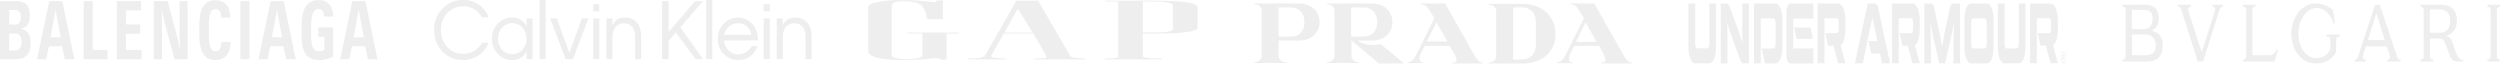
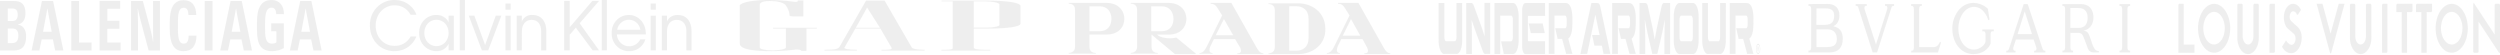
- <svg xmlns="http://www.w3.org/2000/svg" width="1457" height="37" viewBox="0 0 1457 37" fill="none">
+ <svg xmlns="http://www.w3.org/2000/svg" width="1710" height="37" viewBox="0 0 1710 37" fill="none">
  <path d="M1238.84 32.239C1238.84 33.976 1238.36 34.62 1237.48 34.62H1237V35.842H1251.4C1257.16 35.842 1260.44 32.818 1260.44 26.513C1260.44 21.752 1258.56 18.921 1253.96 17.956C1256.2 16.991 1258.16 14.546 1258.16 10.621C1258.16 5.024 1254.68 2.708 1250.04 2.708L1237 2.772V3.994H1237.48C1238.36 3.994 1238.84 4.638 1238.84 6.375V32.239ZM1242.48 5.732H1248.52C1253.04 5.732 1254.56 7.34 1254.56 10.814C1254.56 14.353 1253.24 16.991 1248.28 16.991H1242.4L1242.48 5.732ZM1250 20.079C1254.52 20.079 1256.4 23.039 1256.4 26.642C1256.4 29.987 1255.04 32.175 1249.88 32.175H1242.48V20.079H1250Z" fill="#DFDFDF" fill-opacity="0.5" />
  <path d="M1416.11 5.474V19.114H1421.59C1425.91 19.114 1427.95 16.54 1427.95 12.23C1427.95 7.983 1425.99 5.474 1421.47 5.474H1416.11ZM1425.23 21.044C1427.79 21.366 1428.39 22.459 1429.35 24.904L1431.44 31.017C1432.52 33.526 1433.48 34.941 1435.6 34.941V35.842H1433.04C1431.84 35.842 1429.55 36.099 1428.27 33.59L1425.55 26.32C1424.59 24.197 1424.31 22.459 1421.11 22.459H1416.15V32.239C1416.15 33.976 1416.63 34.62 1417.51 34.62H1417.99V35.842H1410.71V34.62H1411.19C1412.07 34.62 1412.55 33.976 1412.55 32.239V6.439C1412.55 4.702 1412.07 4.059 1411.19 4.059H1410.71V2.772H1422.87C1429.91 2.772 1431.92 7.404 1431.92 11.908C1431.84 16.991 1429.35 19.95 1425.23 21.044Z" fill="#DFDFDF" fill-opacity="0.5" />
  <path d="M1455.16 6.439C1455.16 4.702 1455.64 4.059 1456.52 4.059H1457V2.772H1449.72V3.994H1450.2C1451.08 3.994 1451.56 4.638 1451.56 6.375V32.239C1451.56 33.976 1451.08 34.62 1450.2 34.62H1449.72V35.842H1457V34.62H1456.52C1455.64 34.62 1455.16 33.976 1455.16 32.239V6.439Z" fill="#DFDFDF" fill-opacity="0.5" />
  <path d="M1314.53 2.772V3.994H1314.05C1313.17 3.994 1312.69 4.638 1312.69 6.375V32.175H1323.1C1324.82 32.046 1326.18 30.631 1326.94 28.636L1327.66 29.086L1325.54 35.906H1307.25V34.684H1307.73C1308.61 34.684 1309.09 34.04 1309.09 32.303V6.439C1309.09 4.702 1308.61 4.059 1307.73 4.059H1307.25V2.772H1314.53Z" fill="#DFDFDF" fill-opacity="0.5" />
  <path d="M1295.53 2.772V3.994H1295.05C1293.97 3.994 1293.85 4.895 1293.37 6.311L1283.93 35.842H1280.89L1271.45 6.311C1270.97 4.895 1270.85 3.994 1269.77 3.994H1269.29V2.772H1276.85V3.994H1276.37C1275.37 3.994 1274.97 5.088 1275.45 6.568L1283.17 30.438L1290.77 6.568C1291.25 5.088 1290.85 3.994 1289.85 3.994H1289.37V2.772H1295.53Z" fill="#DFDFDF" fill-opacity="0.5" />
  <path d="M1363.74 20.143V21.366H1362.9C1362.02 21.366 1361.54 22.009 1361.54 23.746V29.858C1360.26 33.333 1356.14 37 1349.9 37C1341.02 37 1335.38 29.086 1335.38 19.371C1335.38 11.329 1340.7 2 1349.78 2C1354.9 2 1358.66 4.895 1359.7 5.989C1359.7 6.118 1360.82 13.388 1360.82 13.388L1360.02 13.838C1360.02 13.838 1357.66 4.767 1350.26 4.702C1343.86 4.638 1339.5 12.101 1339.5 19.371C1339.5 27.349 1343.78 33.976 1350.26 33.912C1354.3 33.912 1358.1 30.502 1358.1 28.121V23.746C1358.1 22.009 1357.62 21.366 1356.74 21.366H1355.9V20.143H1363.74Z" fill="#DFDFDF" fill-opacity="0.5" />
  <path d="M1389.87 23.296L1384.91 7.79L1380.07 23.296H1389.87ZM1398.99 34.684V35.906H1391.35V34.684H1391.83C1392.83 34.684 1393.23 33.59 1392.75 32.11L1390.99 27.028H1378.87L1377.23 32.11C1376.75 33.59 1377.15 34.684 1378.15 34.684H1378.63V35.906H1372.3V34.684H1372.78C1373.54 34.684 1373.86 34.233 1374.31 32.947L1384.19 2.836H1386.95L1396.79 32.368C1396.87 32.561 1396.95 32.754 1396.99 32.947C1397.43 34.233 1397.75 34.684 1398.51 34.684H1398.99Z" fill="#DFDFDF" fill-opacity="0.5" />
  <path d="M209.017 6.034H209.167C209.51 8.246 209.66 9.254 210.009 10.859L212.037 21.723H206.099L208.127 10.859C208.424 9.254 208.624 8.246 209.017 6.034ZM214.407 34.531H220L212.977 0.665H205.356L198.282 34.533H203.576L205.157 26.955H212.826L214.407 34.531ZM186.16 34.998C189.227 34.998 192.196 33.994 194.128 32.921V15.96H185.517V21.39H189.032V28.964C188.387 29.5 187.296 29.839 186.113 29.839C182.452 29.839 181.313 27.358 181.313 20.186V15.82C181.313 8.715 182.399 5.227 185.764 5.227C188.09 5.227 188.885 7.373 188.937 9.655H194.231C194.172 3.687 191.01 0 185.763 0C178.437 0 175.77 5.763 175.77 15.09V20.053C175.718 30.175 178.245 35 186.158 35M161.377 6.034H161.528C161.872 8.246 162.023 9.254 162.367 10.859L164.398 21.723H158.46L160.488 10.859C160.784 9.254 160.982 8.246 161.377 6.034ZM166.77 34.533H172.356L165.337 0.665H157.713L150.645 34.533H155.939L157.52 26.955H165.186L166.77 34.531V34.533ZM140.052 34.533H145.346V0.665H140.052V34.533ZM125.508 35C131.393 35 134.264 31.309 134.411 24.411H129.071C128.972 27.762 128.178 29.839 125.658 29.839C122.791 29.839 121.705 27.092 121.705 20.053V15.09C121.705 7.98 122.791 5.301 125.658 5.301C128.332 5.301 128.776 7.716 128.872 10.264H134.214C134.162 4.363 131.691 0.14 125.51 0.14C118.632 0.14 116.112 5.973 116.112 15.09V20.053C116.112 29.237 118.63 35 125.508 35ZM89.689 34.533H94.392V14.887C94.392 12.138 94.289 8.785 94.189 6.034H94.344C95.083 9.52 95.478 11.331 96.171 13.944L101.664 34.533H109.381V0.665H104.68V19.514C104.68 21.987 104.732 25.277 104.78 28.427H104.632C104.237 26.077 103.886 23.73 102.848 19.91L97.704 0.667H89.643V34.533H89.689ZM68.119 34.533H82.516V29.097H73.413V19.71H81.672V14.217H73.411V6.034H82.168V0.602H68.114V34.529L68.119 34.533ZM48.778 34.533H62.631V29.097H54.072V0.667H48.778V34.533ZM32.354 6.032H32.503C32.847 8.244 33.002 9.252 33.346 10.857L35.374 21.721H29.439L31.467 10.857C31.762 9.252 31.962 8.244 32.355 6.032M37.747 34.533H43.338L36.312 0.665H28.695L21.618 34.533H26.912L28.493 26.955H36.164L37.749 34.531L37.747 34.533ZM5.342 29.367V19.516H8.559C11.28 19.516 12.564 21.191 12.564 24.472C12.564 28.089 10.883 29.437 8.46 29.437H5.342V29.367ZM5.342 14.348V5.833H8.659C11.079 5.833 12.119 7.303 12.119 10.057C12.119 12.81 10.938 14.35 8.709 14.35L5.342 14.348ZM0.048 34.533H9.398C14.64 34.533 17.854 31.978 17.854 24.943C17.854 20.449 15.929 17.369 12.365 16.893V16.697C15.527 15.96 17.411 13.613 17.411 9.121C17.411 3.283 14.936 0.67 9.646 0.67H0V34.533H0.048Z" fill="#DFDFDF" fill-opacity="0.5" />
  <path fill-rule="evenodd" clip-rule="evenodd" d="M349.28 6.614H345.746V2.418H349.28V6.614ZM349.28 34.421H345.746V10.739H349.28V34.421Z" fill="#DFDFDF" fill-opacity="0.5" />
  <path fill-rule="evenodd" clip-rule="evenodd" d="M356.905 34.421H353.439V10.739H356.905V14.722C358.152 11.806 361.063 9.957 364.182 10.241C370.628 10.241 373.678 15.077 373.678 21.122V34.492H370.143V21.122C370.143 16.642 367.786 13.584 363.628 13.584C359.469 13.584 356.974 16.784 356.974 21.336L356.905 34.421Z" fill="#DFDFDF" fill-opacity="0.5" />
  <path fill-rule="evenodd" clip-rule="evenodd" d="M393.847 18.918L389.689 23.754V34.421H385.876V0.64H389.689V18.633L405.145 0.64H409.719L396.481 15.931L409.719 34.421H405.353L393.847 18.918Z" fill="#DFDFDF" fill-opacity="0.5" />
  <path fill-rule="evenodd" clip-rule="evenodd" d="M415.125 34.421H411.591V0H415.125V34.421Z" fill="#DFDFDF" fill-opacity="0.5" />
  <path fill-rule="evenodd" clip-rule="evenodd" d="M430.166 34.99C423.72 35.062 418.452 29.799 418.383 23.185C418.383 22.971 418.383 22.829 418.383 22.616C418.175 16.002 423.235 10.454 429.681 10.241C429.819 10.241 429.958 10.241 430.097 10.241C436.82 10.241 441.879 15.788 441.741 23.54H421.918C422.195 28.305 426.215 32.003 430.928 31.648C433.978 31.434 436.612 29.657 437.998 26.883H441.464C439.939 31.861 435.295 35.204 430.166 34.99ZM422.126 20.34H437.998C437.444 16.357 434.047 13.441 430.097 13.512C426.215 13.512 422.819 16.357 422.126 20.34Z" fill="#DFDFDF" fill-opacity="0.5" />
  <path fill-rule="evenodd" clip-rule="evenodd" d="M448.603 6.614H445.068V2.418H448.603V6.614ZM448.603 34.421H445.068V10.739H448.603V34.421Z" fill="#DFDFDF" fill-opacity="0.5" />
  <path fill-rule="evenodd" clip-rule="evenodd" d="M456.227 34.421H452.692V10.739H456.227V14.722C456.643 13.441 458.653 10.241 463.505 10.241C469.951 10.241 473 15.077 473 21.122V34.492H469.465V21.122C469.465 16.642 467.109 13.584 462.881 13.584C458.653 13.584 456.227 16.784 456.227 21.336V34.421Z" fill="#DFDFDF" fill-opacity="0.5" />
  <path fill-rule="evenodd" clip-rule="evenodd" d="M256.958 17.566C256.958 25.46 262.503 31.363 269.712 31.363C274.286 31.577 278.653 29.087 280.871 24.963H284.752C283.712 28.163 279.138 34.99 269.712 34.99C260.285 34.99 253.008 27.594 253.008 17.495C252.73 8.108 259.939 0.284 269.088 0C269.296 0 269.504 0 269.781 0C279.207 0 283.782 6.685 284.821 10.099H280.871C278.653 5.974 274.355 3.485 269.781 3.627C262.503 3.698 256.958 9.672 256.958 17.566Z" fill="#DFDFDF" fill-opacity="0.5" />
-   <path fill-rule="evenodd" clip-rule="evenodd" d="M298.476 34.99C291.96 34.99 286.693 29.585 286.693 22.9C286.693 22.829 286.693 22.687 286.693 22.616C286.485 15.931 291.614 10.383 298.129 10.241C298.268 10.241 298.337 10.241 298.476 10.241C302.011 10.099 305.268 12.019 306.862 15.219V10.739H310.397V34.421H306.862V29.941C305.268 33.212 302.011 35.133 298.476 34.99ZM306.862 22.545C306.862 17.424 303.327 13.512 298.545 13.512C293.763 13.512 290.228 17.353 290.228 22.545C290.228 27.736 293.763 31.577 298.545 31.577C303.327 31.577 306.862 27.665 306.862 22.545Z" fill="#DFDFDF" fill-opacity="0.5" />
+   <path fill-rule="evenodd" clip-rule="evenodd" d="M298.476 34.99C291.96 34.99 286.693 29.585 286.693 22.9C286.693 22.829 286.693 22.687 286.693 22.616C286.485 15.931 291.614 10.383 298.129 10.241C298.268 10.241 298.337 10.241 298.476 10.241C302.011 10.099 305.268 12.019 306.862 15.219V10.739H310.397V34.421H306.862V29.941C305.268 33.212 302.011 35.133 298.476 34.99ZM306.862 22.544C306.862 17.424 303.327 13.512 298.545 13.512C293.763 13.512 290.228 17.353 290.228 22.544C290.228 27.736 293.763 31.577 298.545 31.577C303.327 31.577 306.862 27.665 306.862 22.544Z" fill="#DFDFDF" fill-opacity="0.5" />
  <path fill-rule="evenodd" clip-rule="evenodd" d="M318.021 34.421H314.486V0H318.021V34.421Z" fill="#DFDFDF" fill-opacity="0.5" />
  <path fill-rule="evenodd" clip-rule="evenodd" d="M331.814 30.794L339.092 10.739H342.904L333.963 34.421H329.596L320.655 10.739H324.467L331.814 30.794Z" fill="#DFDFDF" fill-opacity="0.5" />
  <path d="M585.386 18.958L593.105 5.145L601.877 18.958H585.386ZM623.632 32.475L605.035 0.392H592.403L574.158 32.178C573.105 33.292 572.403 34.035 563.982 34.035V34.629H586.088V34.035C579.772 34.035 576.965 33.292 577.667 32.475L585.035 19.552H602.228L609.947 32.846C609.947 33.663 609.596 33.96 605.035 34.035H602.93V34.629H632.403V34.035H631.702C627.491 34.035 623.982 33.366 623.632 32.475Z" fill="#DFDFDF" fill-opacity="0.5" />
  <path d="M545.649 0.837C545.649 1.357 543.895 1.357 542.491 1.134C537.93 0.466 532.667 0.095 527.053 0.02C516.526 -0.202 507.053 1.431 506 3.659C506 3.882 506 4.105 506 4.328V29.727C506 34.183 517.228 35 528.105 35C533.719 34.926 539.333 34.554 544.246 33.886C546 33.737 548.105 34.109 548.105 34.777H551.614V19.552H558.632V18.958H528.807V19.552H537.579V32.475C537.579 33.515 533.719 34.406 528.807 34.48C528.807 34.48 528.807 34.48 528.456 34.48C523.544 34.48 519.684 33.589 519.684 32.549V3.288C519.684 2.471 520.386 0.614 526.702 0.689C531.965 0.689 535.474 1.728 537.228 3.288C538.982 5.665 540.035 8.041 540.035 10.492C540.035 11.012 541.088 11.235 543.895 11.235H549.509V0.317H545.649V0.837Z" fill="#DFDFDF" fill-opacity="0.5" />
  <path d="M666.07 17.622V0.912H673.439C679.053 0.912 683.614 1.877 683.614 3.065C683.614 3.065 683.614 3.065 683.614 3.14V16.879C683.965 17.919 680.105 18.884 675.193 18.884C674.842 18.884 674.491 18.884 674.14 18.884H666.07V17.622ZM673.439 0.392H643.965V0.912H651.684V33.069C651.333 33.737 650.281 34.035 645.368 34.035H643.965V34.629H677.298V34.035H673.789C668.175 33.96 666.07 33.515 666.07 32.475V19.552H675.895C689.93 19.552 698 18.141 698 16.21V3.956C697.649 2.1 690.982 0.392 673.439 0.392Z" fill="#DFDFDF" fill-opacity="0.5" />
  <path d="M756.882 23.611H745.202V32.111C745.202 36.222 748.986 36.222 749.534 36.222V36.722H731V36.222C731.494 36.222 735.332 35.944 735.332 32.111V6.611C735.332 2.5 731.548 2.5 731 2.5V2H756.882C764.998 2 769.056 7.389 769.056 12.833C769.056 18.278 765.272 23.611 756.882 23.611ZM752.331 4.333H745.202V21.333H752.331C757.65 21.333 760.227 17.5 760.227 12.833C760.227 8.444 757.65 4.333 752.331 4.333ZM803.657 37L787.645 23.611V32.111C787.645 36.222 791.429 36.222 791.977 36.222V36.722H773.443V36.222C773.936 36.222 777.775 35.944 777.775 32.111V6.611C777.775 2.5 773.991 2.5 773.443 2.5V2H799.325C807.441 2 811.499 7.389 811.499 12.833C811.499 18.278 807.715 23.667 799.325 23.667H791.429C793.183 25.444 797.022 26.222 800.312 26.222C801.847 26.222 803.383 25.944 804.644 25.722L817.859 36.556V37H803.657ZM794.774 4.333H787.426V21.333H794.774C800.093 21.333 802.67 17.5 802.67 12.833C802.615 8.444 800.093 4.333 794.774 4.333ZM846.319 37V36.5C848.074 36.5 848.841 36 848.841 34.722C848.841 34.222 848.567 33.444 848.348 32.667L844.784 26.722H830.307L827.785 31.889C827.51 32.667 827.291 33.444 827.291 34.222C827.291 35.5 827.785 36.278 829.32 36.278V36.778H820.437V36.278C822.466 36.278 824.001 34.722 825.262 32.167L835.955 10.556L832.884 5.667C831.349 3.111 829.814 2.556 828.059 2.556V2H842.261L859.534 32.611C860.576 34.389 861.837 36.444 864.086 36.444V37H846.319ZM837.162 13.056L831.568 24.111H843.522L837.162 13.056ZM887.994 37H867.65V36.5C868.144 36.5 871.982 36.222 871.982 32.389V6.889C871.982 2.778 868.198 2.778 867.65 2.778V2.278H887.994C897.152 2.278 906.528 8.222 906.528 19.778C906.803 31.056 897.152 37 887.994 37ZM895.068 13.056C895.068 6.611 891.01 4.278 886.678 4.278H881.852V34.667H886.678C891.01 34.667 895.068 32.333 895.068 25.944V13.056ZM933.178 37V36.5C934.933 36.5 935.701 36 935.701 34.722C935.701 34.222 935.427 33.444 935.207 32.667L931.917 26.722H917.441L914.918 31.889C914.644 32.667 914.425 33.444 914.425 34.222C914.425 35.5 914.918 36.278 916.454 36.278V36.778H907.57V36.278C909.599 36.278 911.135 34.722 912.396 32.167L923.089 10.556L920.018 5.667C918.483 3.111 916.947 2.556 915.192 2.556V2H929.175L946.449 32.611C947.491 34.389 948.752 36.444 951 36.444V37H933.178ZM924.076 13.056L918.483 24.389H930.437L924.076 13.056Z" fill="#DFDFDF" fill-opacity="0.5" />
  <path d="M1071.06 2.072C1074.01 2.072 1075.52 6.418 1075.52 12.501V16.194C1075.52 21.517 1074.55 25.029 1072.69 26.441L1075.52 36.87H1071.26L1068.5 26.622H1065.42L1063.8 19.308H1070.46C1070.77 19.417 1071.08 19.127 1071.31 18.584C1071.53 18.041 1071.64 17.28 1071.61 16.52V13.442C1071.65 12.682 1071.53 11.921 1071.31 11.378C1071.08 10.835 1070.77 10.582 1070.46 10.654H1063.28V36.87H1059.35V2.072H1071.06Z" fill="#DFDFDF" fill-opacity="0.5" />
  <path d="M1114.4 2.072C1117.36 2.072 1118.86 6.418 1118.86 12.501V16.194C1118.86 21.517 1117.9 25.029 1116.04 26.441L1118.86 36.87H1114.6L1111.83 26.622H1108.75L1107.13 19.308H1113.79C1114.11 19.417 1114.42 19.127 1114.64 18.584C1114.86 18.041 1114.97 17.28 1114.94 16.52V13.442C1114.98 12.682 1114.86 11.921 1114.64 11.378C1114.42 10.835 1114.11 10.582 1113.79 10.654H1106.61V36.87H1102.69V2.072H1114.4Z" fill="#DFDFDF" fill-opacity="0.5" />
  <path d="M1194.88 2.072C1197.84 2.072 1199.35 6.418 1199.35 12.501V16.194C1199.35 21.517 1198.38 25.029 1196.52 26.441L1199.35 36.87H1195.08L1192.31 26.622H1189.22L1187.6 19.308H1194.26C1194.57 19.417 1194.88 19.127 1195.11 18.584C1195.33 18.041 1195.43 17.28 1195.4 16.52V13.442C1195.45 12.682 1195.33 11.921 1195.11 11.378C1194.88 10.835 1194.57 10.582 1194.26 10.654H1187.08V36.87H1183.15V2.072H1194.88Z" fill="#DFDFDF" fill-opacity="0.5" />
  <path d="M1000.12 26.84C1000.23 29.591 999.824 32.307 999.021 34.226C998.218 36.145 997.102 37.159 995.972 36.906H988.15C987.02 37.159 985.92 36.181 985.117 34.226C984.314 32.271 983.912 29.555 984.016 26.84V2.072H987.957V25.029C987.897 25.898 988.016 26.767 988.269 27.383C988.522 27.998 988.879 28.288 989.236 28.179H994.902C995.259 28.324 995.63 28.034 995.898 27.419C996.166 26.803 996.285 25.898 996.24 25.029V2.072H1000.11L1000.12 26.84Z" fill="#DFDFDF" fill-opacity="0.5" />
  <path d="M1006.04 2.072C1006.83 1.783 1007.62 2.507 1008.12 3.992L1013.48 18.765L1015.48 24.957L1015.38 16.846V2H1019.3V36.906H1016.3C1015.51 37.195 1014.71 36.435 1014.2 34.914L1008.84 20.141L1006.6 13.623L1006.77 21.77V36.942H1002.87V2.072H1006.04Z" fill="#DFDFDF" fill-opacity="0.5" />
  <path d="M1034.81 25.102V13.877C1034.86 13.008 1034.74 12.139 1034.49 11.523C1034.23 10.908 1033.88 10.618 1033.52 10.726H1026.16V36.942H1022.22V2.072H1034.62C1035.75 1.819 1036.85 2.797 1037.66 4.752C1038.46 6.707 1038.86 9.423 1038.76 12.139V26.84C1038.86 29.591 1038.46 32.307 1037.66 34.262C1036.85 36.218 1035.74 37.195 1034.62 36.942H1028.6L1026.73 28.252H1033.51C1033.86 28.36 1034.22 28.071 1034.47 27.455C1034.73 26.84 1034.84 25.971 1034.79 25.102" fill="#DFDFDF" fill-opacity="0.5" />
  <path d="M1056.84 10.835H1045.37C1045.3 10.835 1045.22 10.908 1045.16 11.052C1045.11 11.197 1045.08 11.378 1045.08 11.559V27.491C1045.08 27.89 1045.21 28.215 1045.37 28.215H1056.84V36.978H1043.53C1042.87 37.123 1042.24 36.544 1041.77 35.421C1041.31 34.299 1041.08 32.742 1041.13 31.148V7.866C1041.08 6.273 1041.31 4.716 1041.77 3.593C1042.24 2.471 1042.87 1.928 1043.53 2.072H1056.84V10.835ZM1056.63 22.639H1047.07L1045.64 16.049H1055.2L1056.63 22.639Z" fill="#DFDFDF" fill-opacity="0.5" />
  <path d="M1081 36.942L1088.51 2.072H1092.51C1093.63 2.072 1094.15 2.652 1094.57 4.426L1101.5 36.833H1096.84L1095.68 31.257H1090.61L1088.99 23.943H1094.13L1091.22 10.075L1085.63 36.833L1081 36.942Z" fill="#DFDFDF" fill-opacity="0.5" />
  <path d="M1125.38 2.072C1126.2 1.855 1126.97 3.014 1127.27 4.861L1130.58 20.068L1131.83 27.129L1133.11 20.068L1136.41 4.861C1136.71 2.941 1137.51 1.783 1138.35 2.072H1142.33V36.942H1138.46V25.464L1138.73 13.334L1136.95 22.422L1133.6 36.906H1130.18L1126.87 22.422L1125.04 13.334L1125.33 25.464V36.942H1121.47V2.072H1125.38Z" fill="#DFDFDF" fill-opacity="0.5" />
  <path d="M1149.02 2.072H1157.74C1158.85 1.819 1159.97 2.797 1160.77 4.752C1161.56 6.707 1161.96 9.387 1161.86 12.139V26.84C1161.96 29.591 1161.56 32.307 1160.76 34.262C1159.95 36.218 1158.84 37.195 1157.72 36.942H1149.01C1147.88 37.195 1146.76 36.218 1145.96 34.262C1145.16 32.307 1144.75 29.591 1144.86 26.84V12.139C1144.75 9.387 1145.16 6.671 1145.96 4.752C1146.76 2.833 1147.88 1.819 1149.01 2.072M1156.59 28.252C1156.95 28.36 1157.31 28.071 1157.56 27.455C1157.81 26.84 1157.93 25.971 1157.89 25.102V13.877C1157.93 13.008 1157.81 12.139 1157.56 11.523C1157.31 10.908 1156.95 10.618 1156.59 10.726H1150.09C1149.74 10.582 1149.38 10.871 1149.13 11.487C1148.87 12.102 1148.75 12.971 1148.8 13.84V25.065C1148.75 25.934 1148.87 26.803 1149.13 27.419C1149.38 28.034 1149.74 28.324 1150.09 28.215L1156.59 28.252Z" fill="#DFDFDF" fill-opacity="0.5" />
  <path d="M1180.46 26.84C1180.56 29.591 1180.16 32.307 1179.36 34.226C1178.56 36.181 1177.44 37.159 1176.31 36.906H1168.46C1167.33 37.159 1166.23 36.181 1165.43 34.226C1164.62 32.271 1164.22 29.555 1164.32 26.84V2.072H1168.27V25.029C1168.21 25.898 1168.34 26.803 1168.59 27.455C1168.86 28.071 1169.23 28.36 1169.59 28.215H1175.25C1175.61 28.324 1175.97 28.034 1176.22 27.419C1176.47 26.803 1176.59 25.934 1176.55 25.065V2.072H1180.49L1180.46 26.84Z" fill="#DFDFDF" fill-opacity="0.5" />
  <path d="M1203.76 33.466C1203.76 34.624 1203.48 35.675 1203.03 36.109C1202.6 36.544 1202.1 36.29 1201.75 35.493C1201.41 34.661 1201.32 33.466 1201.5 32.38C1201.68 31.329 1202.11 30.605 1202.59 30.605C1203.23 30.642 1203.76 31.909 1203.76 33.466ZM1204 33.466C1204 32.054 1203.66 30.786 1203.12 30.243C1202.59 29.7 1201.98 29.99 1201.56 31.004C1201.16 31.981 1201.03 33.502 1201.25 34.806C1201.47 36.109 1201.99 36.942 1202.57 36.942C1203.36 36.906 1204 35.385 1204 33.466Z" fill="#DFDFDF" fill-opacity="0.5" />
-   <path d="M1202.87 35.131H1203.14L1202.72 33.683C1202.81 33.683 1202.91 33.574 1202.97 33.393C1203.03 33.212 1203.06 32.995 1203.05 32.742C1203.05 32.199 1202.93 31.836 1202.6 31.836H1202.1V35.131H1202.33V33.719H1202.48L1202.87 35.131ZM1202.32 32.271H1202.53C1202.71 32.271 1202.8 32.452 1202.8 32.778C1202.8 33.104 1202.72 33.321 1202.53 33.321H1202.32V32.271Z" fill="#DFDFDF" fill-opacity="0.5" />
+   <path d="M1202.87 35.132H1203.14L1202.72 33.683C1202.81 33.683 1202.91 33.575 1202.97 33.393C1203.03 33.212 1203.06 32.995 1203.05 32.742C1203.05 32.199 1202.93 31.836 1202.6 31.836H1202.1V35.132H1202.33V33.719H1202.48L1202.87 35.132ZM1202.32 32.271H1202.53C1202.71 32.271 1202.8 32.452 1202.8 32.778C1202.8 33.104 1202.72 33.321 1202.53 33.321H1202.32V32.271Z" fill="#DFDFDF" fill-opacity="0.5" />
+   <path d="M1709.54 2.617H1706.75L1706.35 3.311V23.665L1692.09 2L1691.68 2.617V35.462L1692.09 36.078H1694.88L1695.34 35.462V14.799L1709.34 36.078H1710V3.311L1709.54 2.617ZM1639.12 3.311V8.245H1642.77V36.078H1646.43V8.244H1649.67L1650.13 7.55V2.617H1639.52L1639.12 3.311ZM1652.56 3.311V8.245H1656.22V36.078H1659.87V8.244H1663.12L1663.52 7.55V2.617H1652.97L1652.56 3.311ZM1493.65 2.617H1490.41L1490 3.311V36.078H1501.01V30.527H1493.65L1493.65 2.617ZM1514.46 2.617C1512.28 2.617 1510.15 3.598 1508.34 5.437C1506.53 7.275 1505.12 9.888 1504.28 12.945C1503.45 16.002 1503.23 19.366 1503.66 22.612C1504.08 25.857 1505.13 28.838 1506.67 31.178C1508.21 33.517 1510.17 35.111 1512.31 35.756C1514.44 36.402 1516.66 36.07 1518.67 34.804C1520.68 33.538 1522.4 31.393 1523.61 28.642C1524.82 25.891 1525.47 22.656 1525.47 19.347C1525.47 17.15 1525.18 14.975 1524.63 12.945C1524.07 10.915 1523.26 9.07 1522.24 7.517C1521.22 5.963 1520.01 4.731 1518.67 3.89C1517.33 3.049 1515.9 2.617 1514.46 2.617ZM1514.46 30.45C1513 30.465 1511.57 29.821 1510.35 28.598C1509.13 27.376 1508.18 25.631 1507.62 23.585C1507.05 21.539 1506.9 19.285 1507.19 17.109C1507.47 14.934 1508.17 12.935 1509.2 11.367C1510.23 9.799 1511.55 8.732 1512.98 8.303C1514.41 7.874 1515.9 8.102 1517.24 8.958C1518.59 9.813 1519.74 11.258 1520.54 13.108C1521.35 14.958 1521.77 17.13 1521.76 19.347C1521.76 22.292 1520.99 25.116 1519.62 27.198C1518.25 29.28 1516.39 30.45 1514.46 30.45ZM1677.02 2.616C1674.84 2.601 1672.71 3.569 1670.89 5.398C1669.07 7.227 1667.65 9.835 1666.81 12.89C1665.97 15.946 1665.75 19.312 1666.16 22.563C1666.58 25.813 1667.63 28.801 1669.17 31.149C1670.7 33.496 1672.67 35.097 1674.8 35.749C1676.94 36.401 1679.16 36.075 1681.17 34.811C1683.19 33.547 1684.91 31.403 1686.12 28.65C1687.33 25.897 1687.98 22.659 1687.98 19.347C1687.98 14.923 1686.83 10.68 1684.77 7.544C1682.72 4.409 1679.93 2.636 1677.02 2.616ZM1677.02 30.45C1675.56 30.465 1674.13 29.82 1672.91 28.598C1671.7 27.375 1670.75 25.63 1670.18 23.584C1669.62 21.538 1669.47 19.284 1669.75 17.108C1670.03 14.933 1670.74 12.934 1671.77 11.366C1672.8 9.798 1674.12 8.731 1675.55 8.302C1676.98 7.873 1678.46 8.101 1679.81 8.957C1681.15 9.813 1682.3 11.257 1683.11 13.108C1683.91 14.958 1684.34 17.13 1684.33 19.347C1684.33 22.292 1683.56 25.116 1682.19 27.198C1680.82 29.28 1678.96 30.45 1677.02 30.45ZM1541.75 2.616L1541.35 3.233V24.898C1541.35 26.37 1540.96 27.782 1540.28 28.823C1539.59 29.864 1538.66 30.449 1537.69 30.449C1536.72 30.449 1535.79 29.866 1535.09 28.828C1534.4 27.789 1534 26.377 1533.99 24.898V3.234L1533.58 2.617H1530.74L1530.34 3.234V24.898C1530.25 26.439 1530.38 27.989 1530.71 29.451C1531.04 30.913 1531.57 32.255 1532.26 33.392C1532.95 34.53 1533.78 35.438 1534.71 36.059C1535.64 36.679 1536.65 37 1537.67 37C1538.69 37 1539.69 36.679 1540.62 36.059C1541.56 35.438 1542.39 34.53 1543.08 33.392C1543.77 32.255 1544.3 30.913 1544.63 29.451C1544.96 27.989 1545.08 26.439 1545 24.898V3.234L1544.59 2.617L1541.75 2.616ZM1552.31 3.31V36.078H1555.55L1556.01 35.461V2.617H1552.76L1552.31 3.31ZM1618.77 2.617L1618.32 3.234V24.898C1618.32 26.371 1617.93 27.783 1617.25 28.824C1616.56 29.865 1615.63 30.45 1614.66 30.45C1613.69 30.45 1612.77 29.865 1612.08 28.824C1611.39 27.783 1611.01 26.371 1611.01 24.898V3.234L1610.55 2.617H1607.76L1607.36 3.234V24.898C1607.27 26.439 1607.4 27.989 1607.73 29.451C1608.06 30.913 1608.59 32.255 1609.28 33.392C1609.97 34.53 1610.8 35.438 1611.73 36.059C1612.67 36.679 1613.67 37 1614.69 37C1615.71 37 1616.71 36.679 1617.64 36.059C1618.58 35.438 1619.41 34.53 1620.1 33.392C1620.79 32.255 1621.32 30.913 1621.65 29.451C1621.98 27.989 1622.1 26.439 1622.02 24.898V3.234L1621.56 2.617H1618.77ZM1629.33 3.311V36.078H1632.57L1632.98 35.462V2.617H1629.73L1629.33 3.311ZM1569.76 16.803C1568.92 16.122 1568.11 15.376 1567.32 14.567C1566.51 13.719 1566.06 12.793 1566.11 11.329C1566.15 10.361 1566.42 9.449 1566.88 8.778C1567.34 8.106 1567.95 7.723 1568.59 7.705C1569.11 7.705 1569.61 7.921 1570.05 8.329C1570.49 8.738 1570.85 9.322 1571.08 10.019H1571.74L1573.87 6.78C1573.27 5.503 1572.48 4.459 1571.56 3.736C1570.64 3.012 1569.63 2.629 1568.59 2.617C1566.98 2.536 1565.4 3.39 1564.18 5.007C1563.55 5.88 1563.05 6.939 1562.7 8.119C1562.35 9.299 1562.16 10.575 1562.15 11.869C1562.15 15.416 1563.42 18.345 1564.64 19.347L1568.54 22.74C1569.12 23.113 1569.59 23.778 1569.88 24.623C1570.16 25.467 1570.25 26.437 1570.12 27.366C1569.95 28.431 1569.52 29.358 1568.91 29.96C1568.31 30.561 1567.58 30.792 1566.87 30.604C1565.95 30.45 1565.04 29.37 1564.58 28.909L1563.62 27.674L1560.88 31.991C1561.99 34.07 1563.53 35.512 1565.24 36.078C1565.95 36.281 1566.66 36.385 1567.38 36.386C1569.23 36.346 1571.01 35.202 1572.31 33.198C1573.62 31.195 1574.36 28.493 1574.38 25.67C1574.38 20.041 1571.08 17.883 1569.76 16.803ZM1594.11 23.049L1588.58 2.617H1584.58L1593.71 36.078L1594.11 36.694L1594.57 36.078L1603.65 2.617H1599.7L1594.11 23.049Z" fill="#DFDFDF" fill-opacity="0.5" />
</svg>
